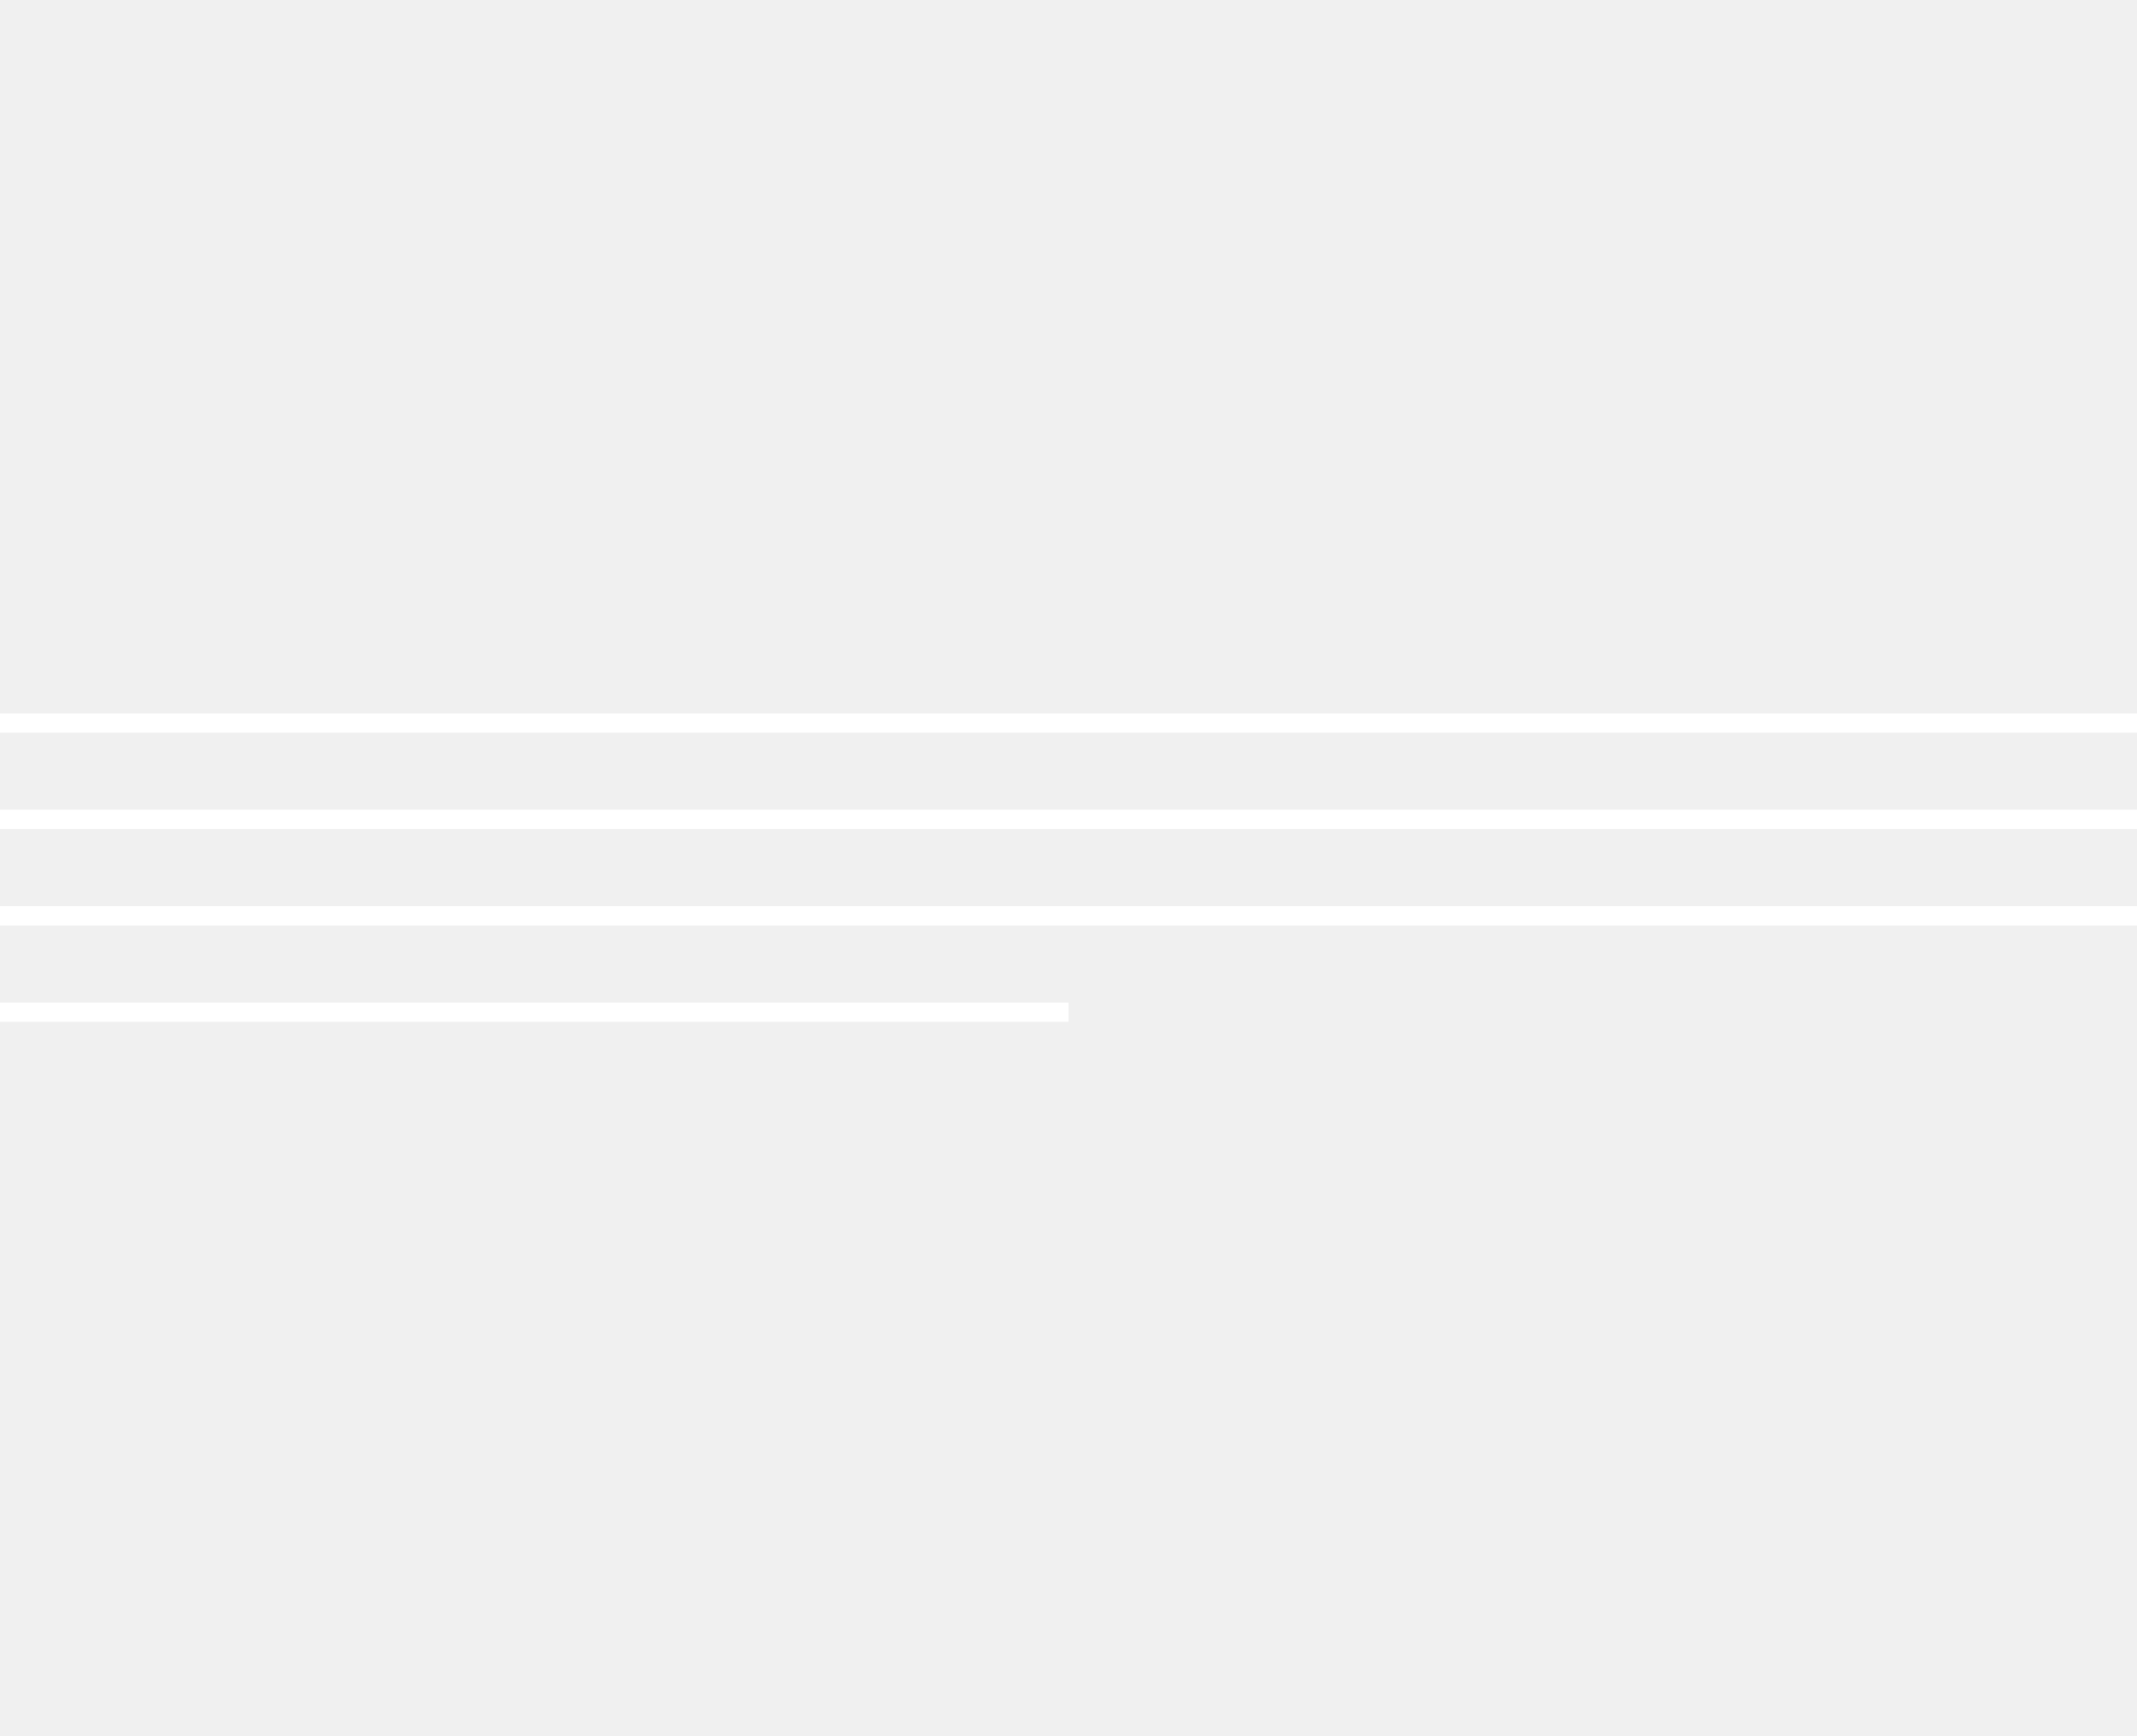
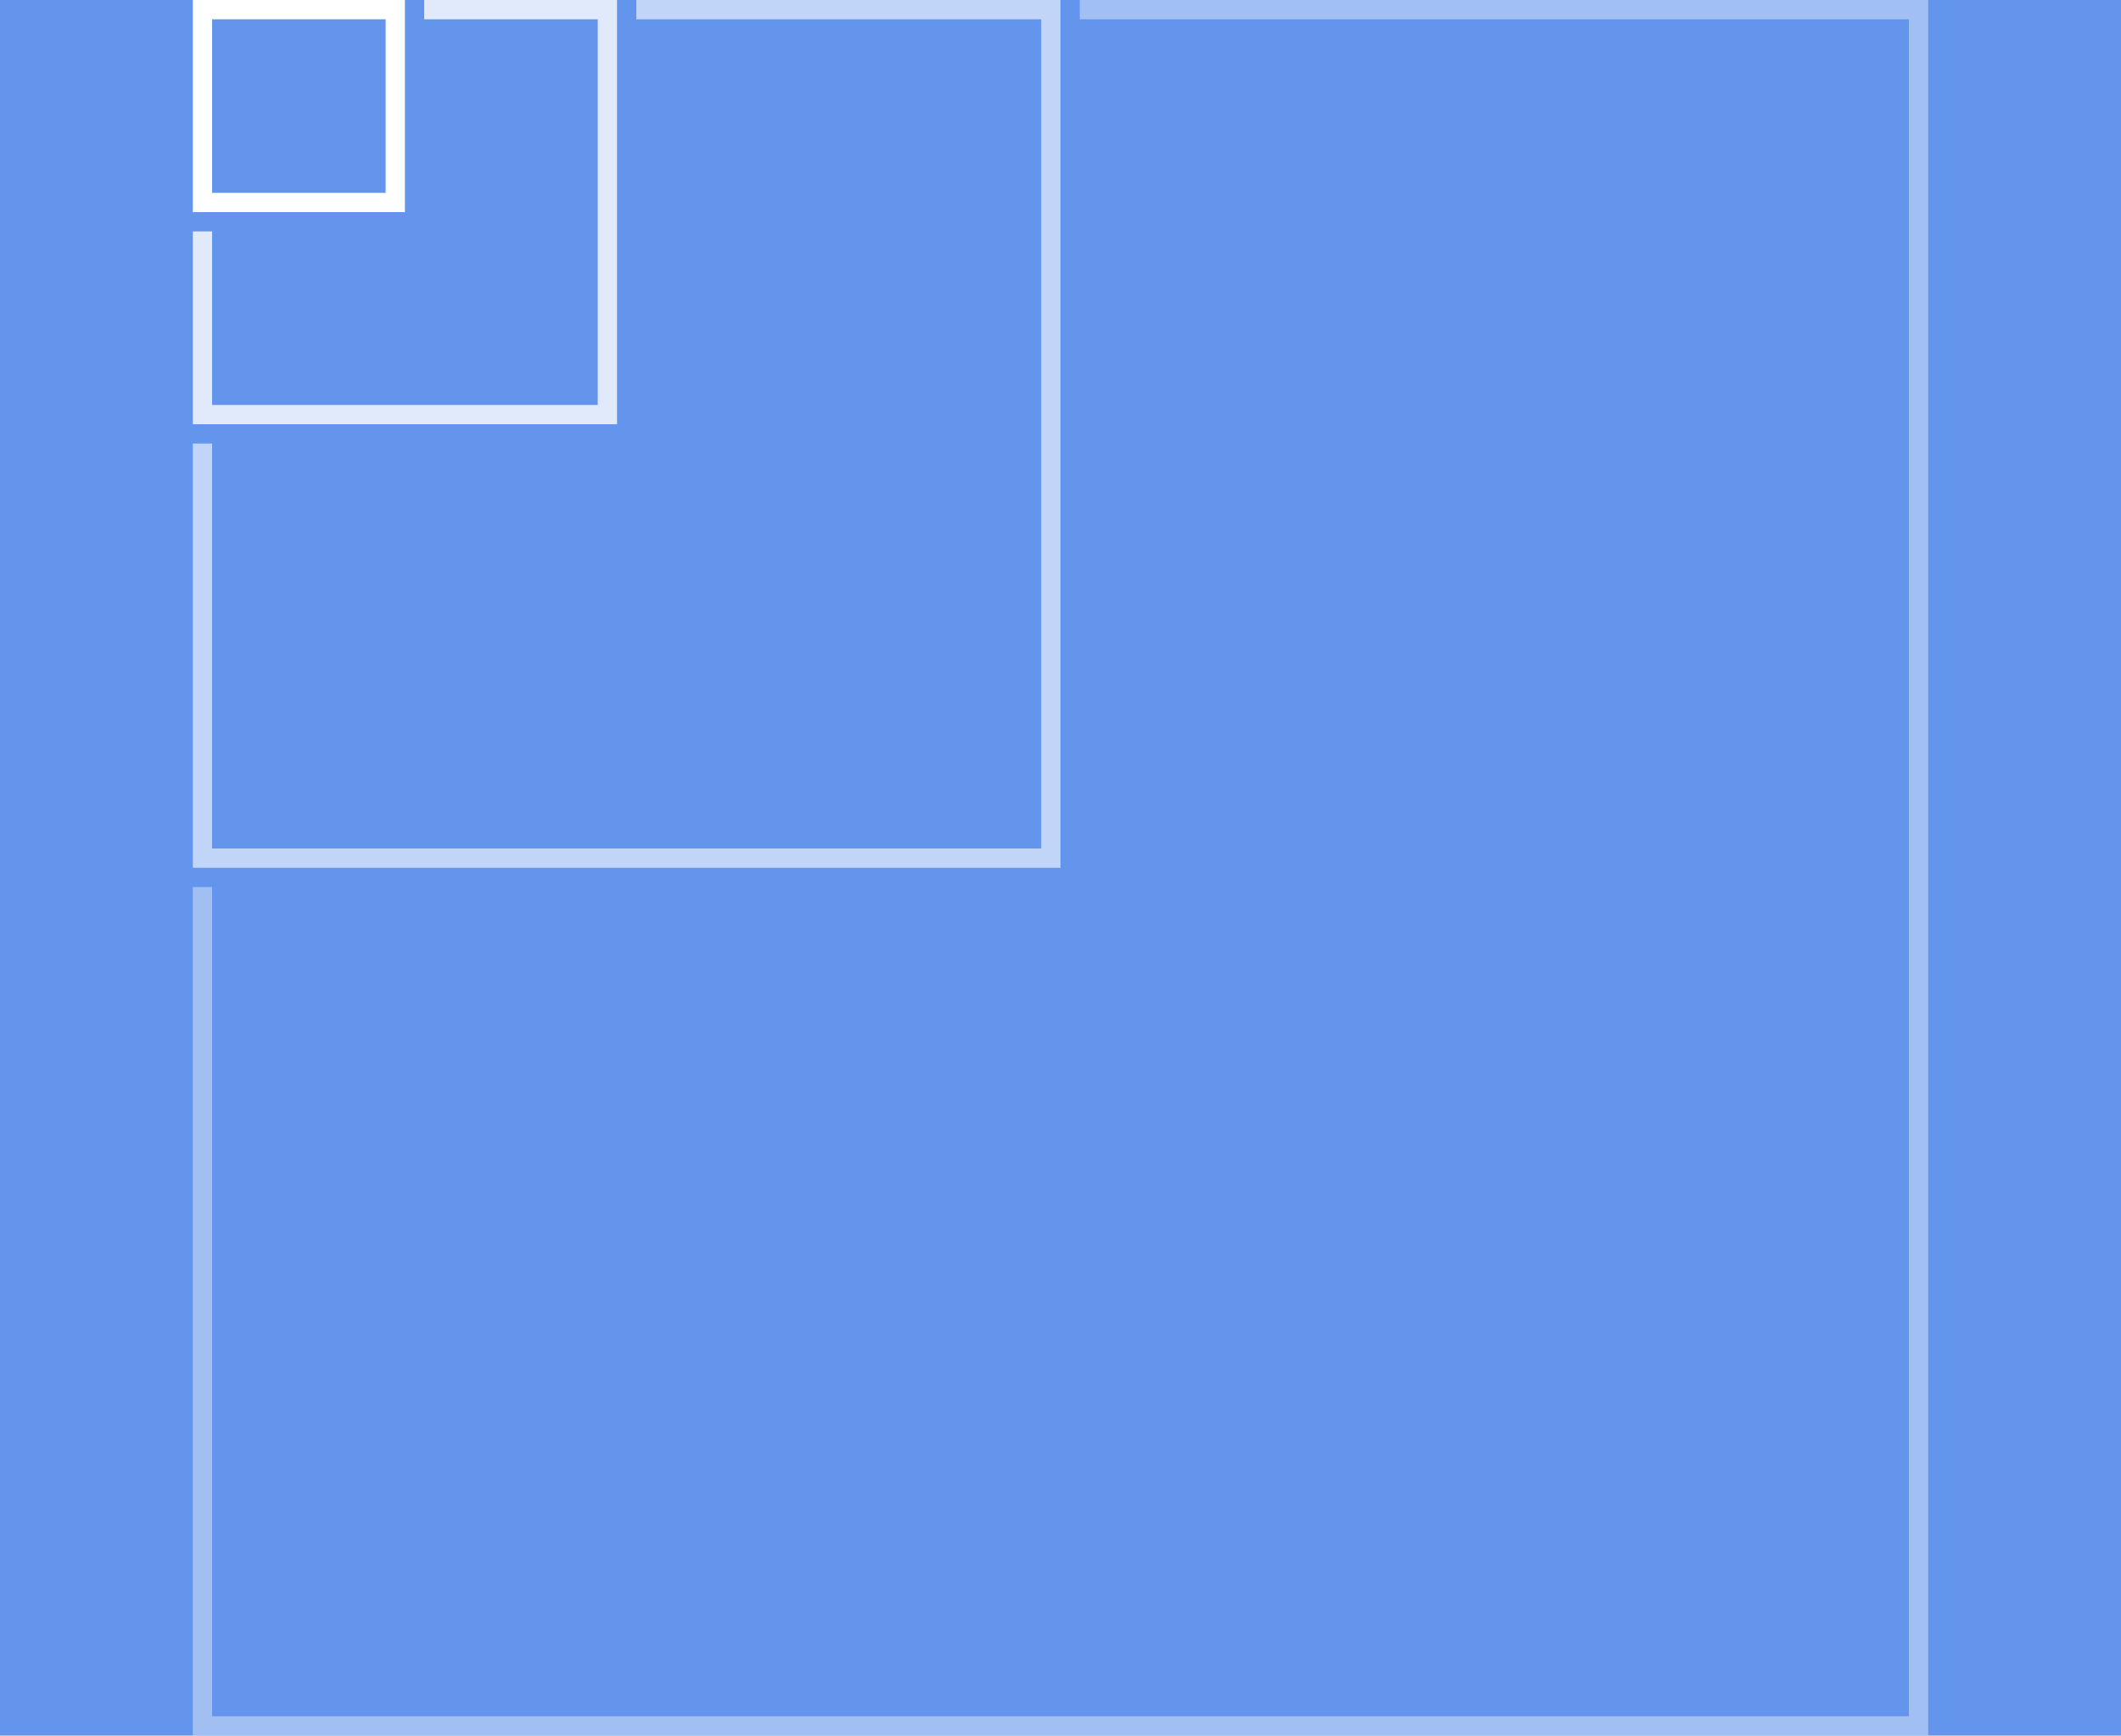
- <svg xmlns="http://www.w3.org/2000/svg" width="665" height="540" viewBox="0 0 665 540">
+ <svg xmlns="http://www.w3.org/2000/svg" width="660" height="540" viewBox="0 0 660 540">
  <defs>
    <clipPath id="clip-cover-3">
-       <rect width="665" height="540" />
+       <rect width="660" height="540" />
    </clipPath>
  </defs>
  <g id="cover-3" clip-path="url(#clip-cover-3)">
-     <g id="Group_6" data-name="Group 6" transform="translate(0 222)">
-       <rect id="Rectangle_1" data-name="Rectangle 1" width="665" height="6" transform="translate(0)" fill="#fff" />
-       <rect id="Rectangle_2" data-name="Rectangle 2" width="665" height="6" transform="translate(0 30)" fill="#fff" />
-       <rect id="Rectangle_3" data-name="Rectangle 3" width="665" height="6" transform="translate(0 60)" fill="#fff" />
-       <rect id="Rectangle_4" data-name="Rectangle 4" width="332.5" height="6" transform="translate(0 90)" fill="#fff" />
+     <rect width="660" height="540" fill="#6495ed" />
+     <g id="Group_38" data-name="Group 38">
+       <path id="Union_1" data-name="Union 1" d="M-1613,512h-6V452h6v54h120V386h-54v-6h60V512Z" transform="translate(1679 -380)" fill="#fff" opacity="0.8" />
+       <path id="Union_2" data-name="Union 2" d="M-1613,650h-6V518h6V644h258V386h-126v-6h132V650Z" transform="translate(1679 -380)" fill="#fff" opacity="0.6" />
+       <path id="Union_3" data-name="Union 3" d="M-1613,920h-6V656h6V914h528V386h-258v-6h264V920Z" transform="translate(1679 -380)" fill="#fff" opacity="0.4" />
+       <g id="Path_4" data-name="Path 4" transform="translate(60)" fill="none">
+         <path d="M0,0H66V66H0Z" stroke="none" />
+         <path d="M 6 6 L 6 60 L 60 60 L 60 6 L 6 6 M 0 0 L 66 0 L 66 66 L 0 66 L 0 0 Z" stroke="none" fill="#fff" />
+       </g>
    </g>
  </g>
</svg>
